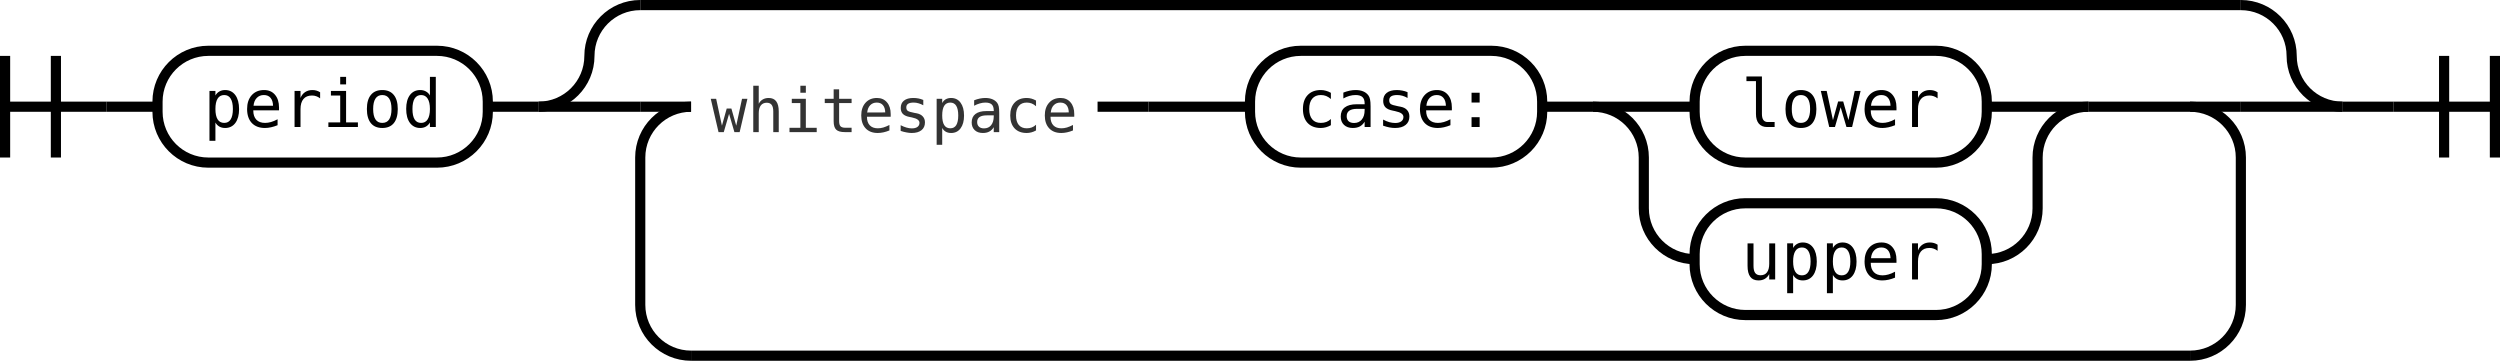
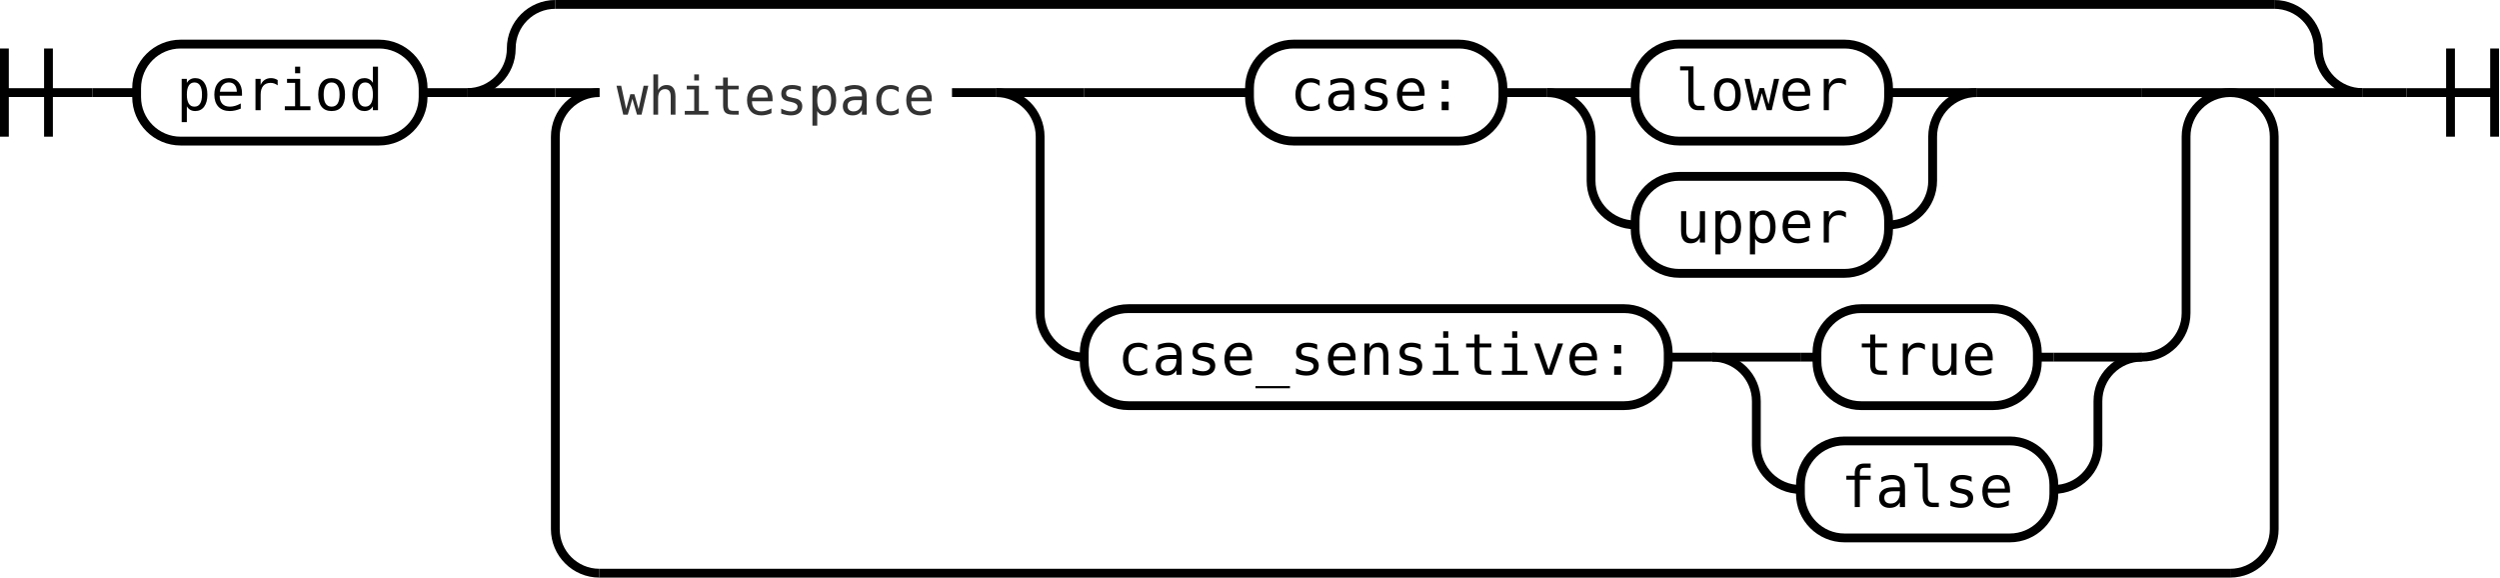
- <svg xmlns="http://www.w3.org/2000/svg" class="" height="71" viewBox="0 0 492.0 71" width="492.0">
+ <svg xmlns="http://www.w3.org/2000/svg" class="" height="131" viewBox="0 0 567.0 131" width="567.0">
  <g>
    <style>/*  */

path {
    stroke-width:2;
    stroke:#000;
    fill:transparent;
}
text {
    font:13px monospace;
    text-anchor:middle;
}
text.label{
    text-anchor:start;
}
text.comment{
    font:12px monospace;
    opacity:0.8;
}
rect{
    stroke-width:2;
    stroke:#000;
    fill:transparent;
}
rect.group-box {
    stroke:gray;
    stroke-dasharray:10 5;
    fill:none;
}

/*  */
</style>
    <g>
      <path d="M1 11v20m10 -20v20m-10 -10h20" />
    </g>
    <path d="M21 21h10" />
    <g>
      <path d="M31 21h0.0" />
-       <path d="M461.0 21h0.0" />
+       <path d="M536.0 21h0.0" />
      <g class="terminal ">
        <path d="M31.0 21h0.0" />
        <path d="M96.0 21h0.0" />
        <rect height="22" rx="10" ry="10" width="65.0" x="31.0" y="10" />
        <text x="63.5" y="25">period</text>
      </g>
      <path d="M96.0 21h10" />
      <g>
        <path d="M106.0 21h0.0" />
-         <path d="M461.0 21h0.0" />
+         <path d="M536.0 21h0.0" />
        <path d="M106.0 21a10 10 0 0 0 10 -10v0a10 10 0 0 1 10 -10" />
        <g>
-           <path d="M126.0 1h315.0" />
+           <path d="M126.0 1h390.0" />
        </g>
-         <path d="M441.0 1a10 10 0 0 1 10 10v0a10 10 0 0 0 10 10" />
+         <path d="M516.0 1a10 10 0 0 1 10 10v0a10 10 0 0 0 10 10" />
        <path d="M106.0 21h20" />
        <g>
          <path d="M126.0 21h0.0" />
-           <path d="M441.0 21h0.0" />
+           <path d="M516.0 21h0.0" />
          <path d="M126.0 21h10" />
          <g>
            <path d="M136.0 21h0.0" />
-             <path d="M431.0 21h0.0" />
+             <path d="M506.0 21h0.0" />
            <g class="non-terminal ">
              <path d="M136.0 21h0.0" />
              <path d="M216.0 21h0.0" />
              <text class="comment" x="176.0" y="26">whitespace</text>
            </g>
            <path d="M216.0 21h10" />
            <g>
              <path d="M226.0 21h0.0" />
-               <path d="M431.0 21h0.0" />
+               <path d="M506.0 21h0.0" />
              <path d="M226.0 21h20" />
              <g>
-                 <path d="M246.0 21h0.0" />
-                 <path d="M411.0 21h0.0" />
+                 <path d="M246.0 21h37.5" />
+                 <path d="M448.5 21h37.5" />
                <g class="terminal ">
-                   <path d="M246.0 21h0.0" />
-                   <path d="M303.5 21h0.0" />
-                   <rect height="22" rx="10" ry="10" width="57.5" x="246.0" y="10" />
-                   <text x="274.75" y="25">case:</text>
+                   <path d="M283.5 21h0.0" />
+                   <path d="M341.0 21h0.0" />
+                   <rect height="22" rx="10" ry="10" width="57.5" x="283.5" y="10" />
+                   <text x="312.25" y="25">case:</text>
                </g>
-                 <path d="M303.5 21h10" />
+                 <path d="M341.0 21h10" />
                <g>
-                   <path d="M313.5 21h0.0" />
-                   <path d="M411.0 21h0.0" />
-                   <path d="M313.5 21h20" />
+                   <path d="M351.0 21h0.0" />
+                   <path d="M448.5 21h0.0" />
+                   <path d="M351.0 21h20" />
                  <g class="terminal ">
-                     <path d="M333.5 21h0.0" />
-                     <path d="M391.0 21h0.0" />
-                     <rect height="22" rx="10" ry="10" width="57.5" x="333.5" y="10" />
-                     <text x="362.25" y="25">lower</text>
+                     <path d="M371.0 21h0.0" />
+                     <path d="M428.5 21h0.0" />
+                     <rect height="22" rx="10" ry="10" width="57.5" x="371.0" y="10" />
+                     <text x="399.75" y="25">lower</text>
                  </g>
-                   <path d="M391.0 21h20" />
-                   <path d="M313.5 21a10 10 0 0 1 10 10v10a10 10 0 0 0 10 10" />
+                   <path d="M428.5 21h20" />
+                   <path d="M351.0 21a10 10 0 0 1 10 10v10a10 10 0 0 0 10 10" />
                  <g class="terminal ">
-                     <path d="M333.5 51h0.0" />
-                     <path d="M391.0 51h0.0" />
-                     <rect height="22" rx="10" ry="10" width="57.5" x="333.5" y="40" />
-                     <text x="362.25" y="55">upper</text>
+                     <path d="M371.0 51h0.0" />
+                     <path d="M428.5 51h0.0" />
+                     <rect height="22" rx="10" ry="10" width="57.5" x="371.0" y="40" />
+                     <text x="399.75" y="55">upper</text>
                  </g>
-                   <path d="M391.0 51a10 10 0 0 0 10 -10v-10a10 10 0 0 1 10 -10" />
+                   <path d="M428.5 51a10 10 0 0 0 10 -10v-10a10 10 0 0 1 10 -10" />
                </g>
              </g>
-               <path d="M411.0 21h20" />
+               <path d="M486.0 21h20" />
+               <path d="M226.0 21a10 10 0 0 1 10 10v40a10 10 0 0 0 10 10" />
+               <g>
+                 <path d="M246.0 81h0.0" />
+                 <path d="M486.0 81h0.0" />
+                 <g class="terminal ">
+                   <path d="M246.0 81h0.0" />
+                   <path d="M378.5 81h0.0" />
+                   <rect height="22" rx="10" ry="10" width="132.5" x="246.0" y="70" />
+                   <text x="312.25" y="85">case_sensitive:</text>
+                 </g>
+                 <path d="M378.5 81h10" />
+                 <g>
+                   <path d="M388.5 81h0.0" />
+                   <path d="M486.0 81h0.0" />
+                   <path d="M388.5 81h20" />
+                   <g class="terminal ">
+                     <path d="M408.5 81h3.75" />
+                     <path d="M462.25 81h3.75" />
+                     <rect height="22" rx="10" ry="10" width="50.0" x="412.25" y="70" />
+                     <text x="437.25" y="85">true</text>
+                   </g>
+                   <path d="M466.0 81h20" />
+                   <path d="M388.5 81a10 10 0 0 1 10 10v10a10 10 0 0 0 10 10" />
+                   <g class="terminal ">
+                     <path d="M408.5 111h0.0" />
+                     <path d="M466.0 111h0.0" />
+                     <rect height="22" rx="10" ry="10" width="57.5" x="408.5" y="100" />
+                     <text x="437.25" y="115">false</text>
+                   </g>
+                   <path d="M466.0 111a10 10 0 0 0 10 -10v-10a10 10 0 0 1 10 -10" />
+                 </g>
+               </g>
+               <path d="M486.0 81a10 10 0 0 0 10 -10v-40a10 10 0 0 1 10 -10" />
            </g>
          </g>
-           <path d="M431.0 21h10" />
-           <path d="M136.0 21a10 10 0 0 0 -10 10v29a10 10 0 0 0 10 10" />
+           <path d="M506.0 21h10" />
+           <path d="M136.0 21a10 10 0 0 0 -10 10v89a10 10 0 0 0 10 10" />
          <g>
-             <path d="M136.0 70h295.0" />
+             <path d="M136.0 130h370.0" />
          </g>
-           <path d="M431.0 70a10 10 0 0 0 10 -10v-29a10 10 0 0 0 -10 -10" />
+           <path d="M506.0 130a10 10 0 0 0 10 -10v-89a10 10 0 0 0 -10 -10" />
        </g>
-         <path d="M441.0 21h20" />
+         <path d="M516.0 21h20" />
      </g>
    </g>
-     <path d="M461.0 21h10" />
-     <path d="M 471.0 21 h 20 m -10 -10 v 20 m 10 -20 v 20" />
+     <path d="M536.0 21h10" />
+     <path d="M 546.0 21 h 20 m -10 -10 v 20 m 10 -20 v 20" />
  </g>
</svg>
